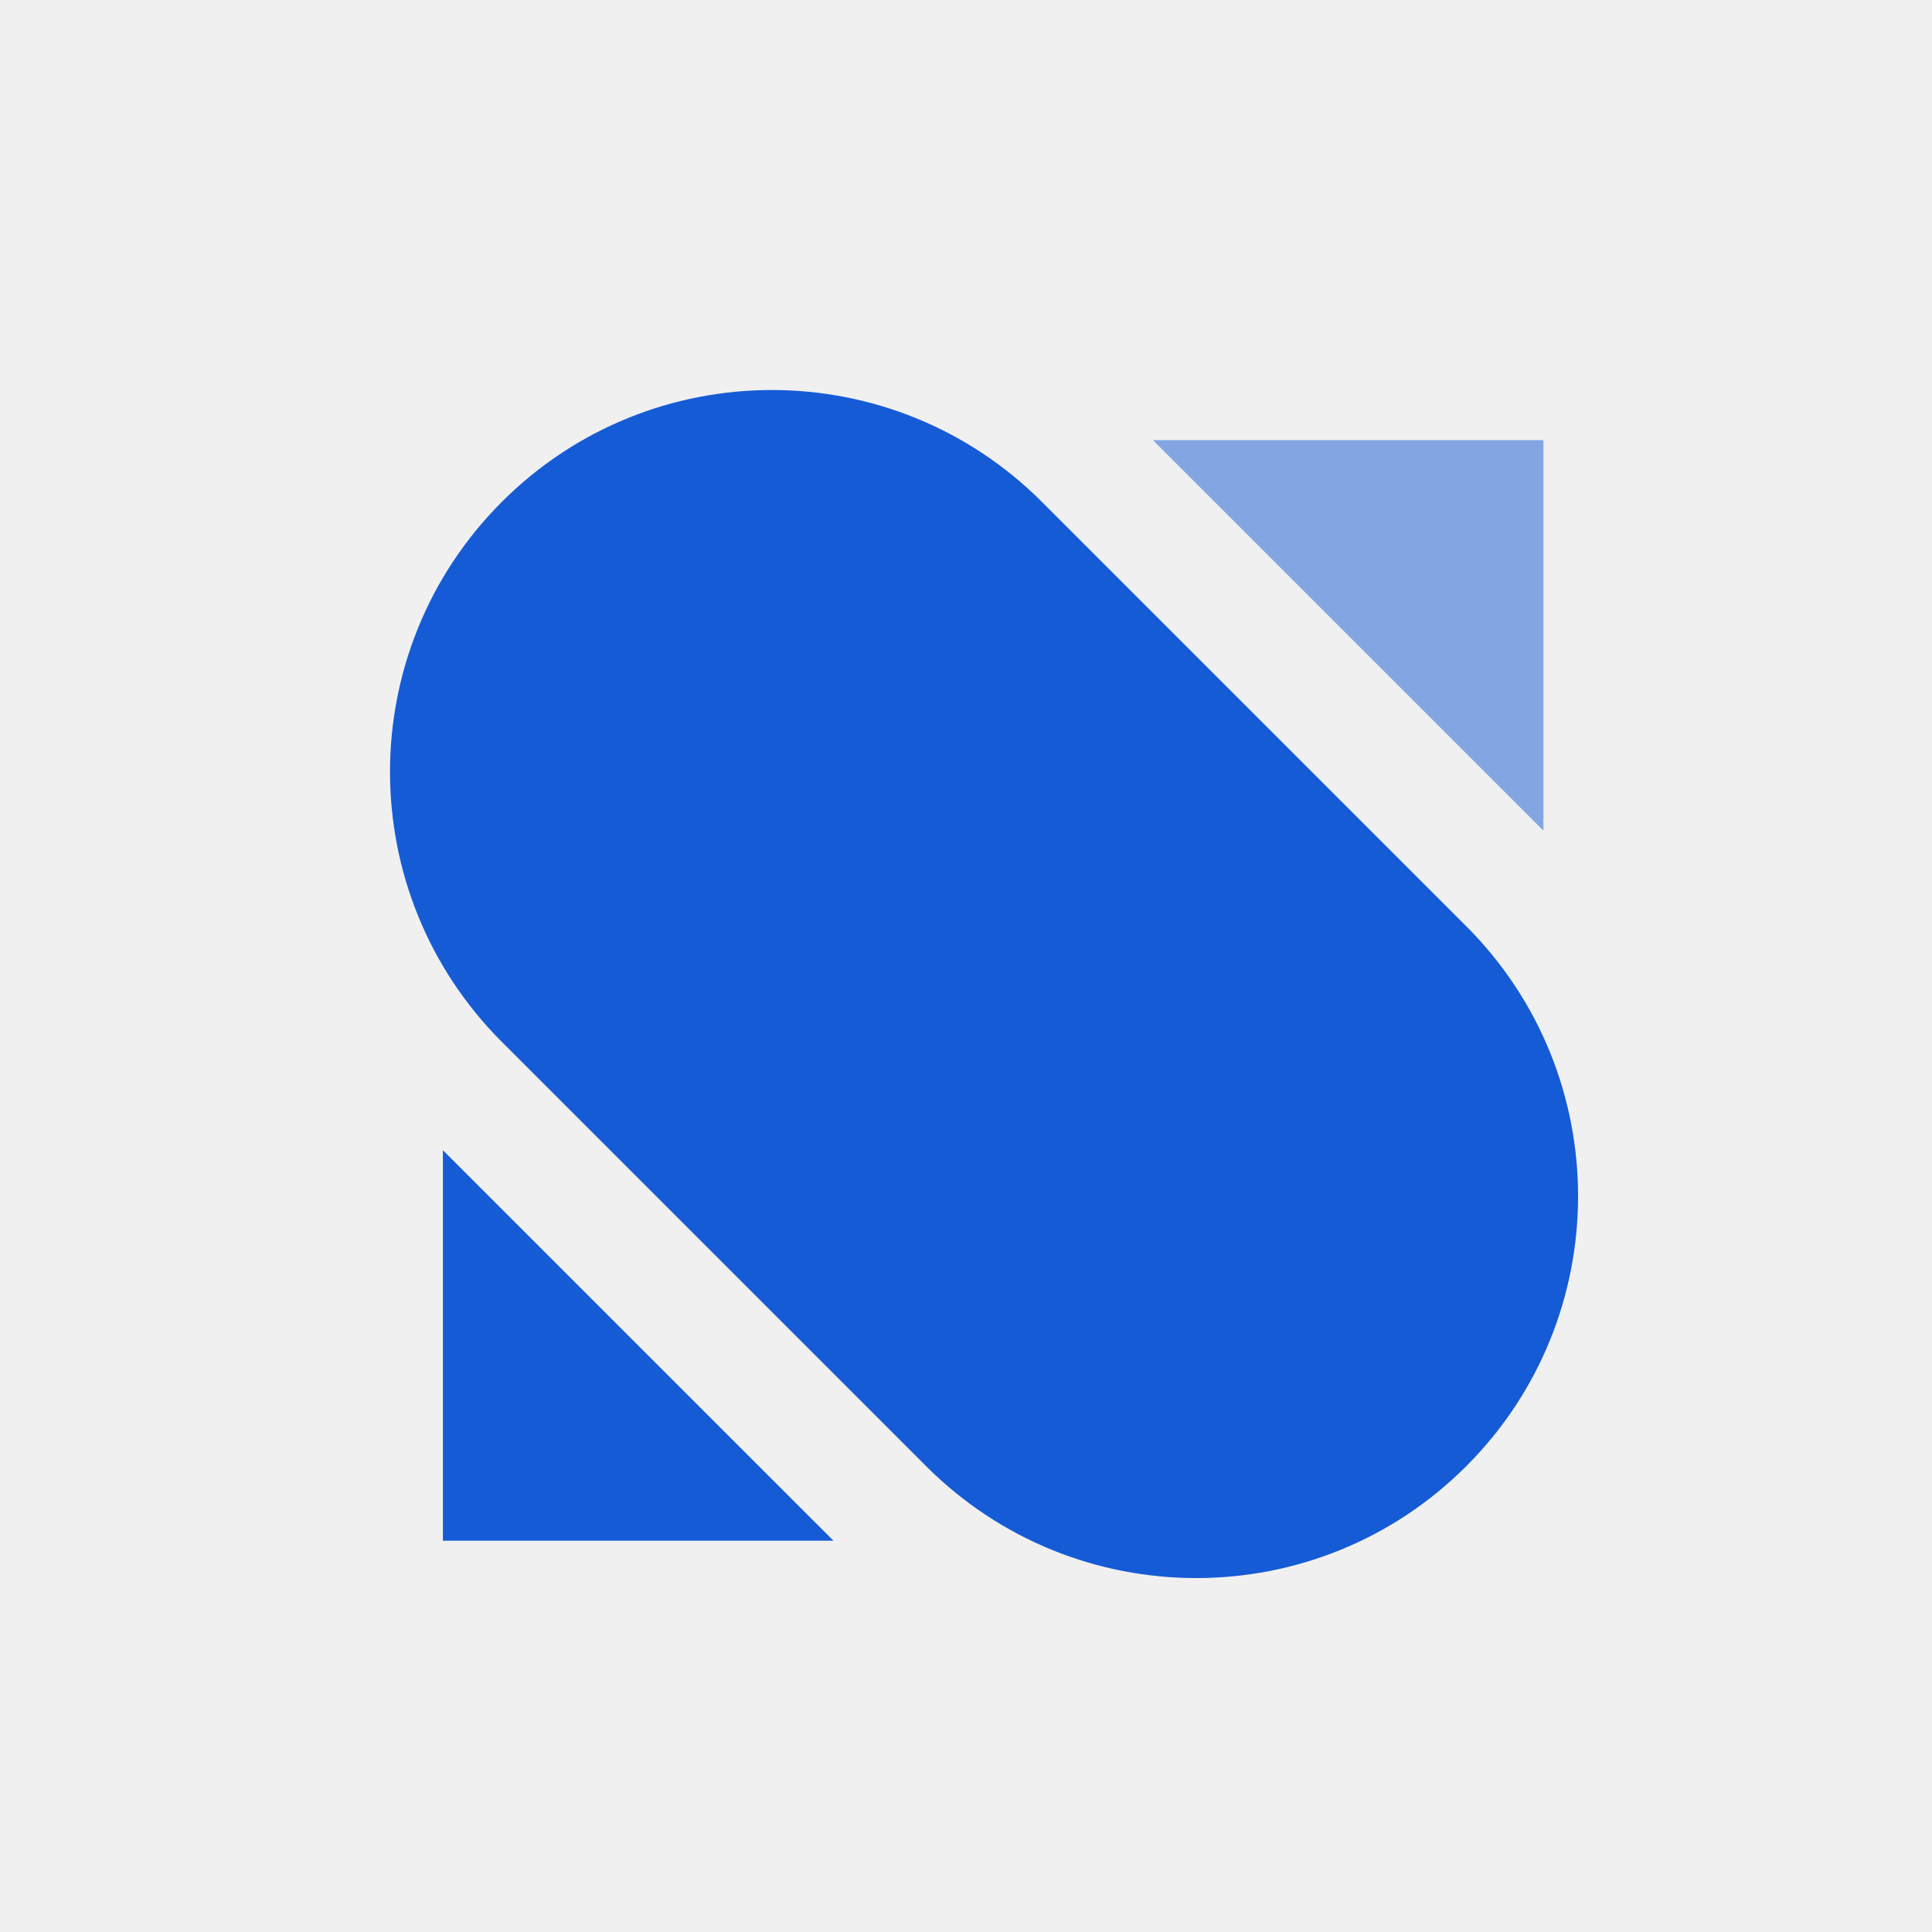
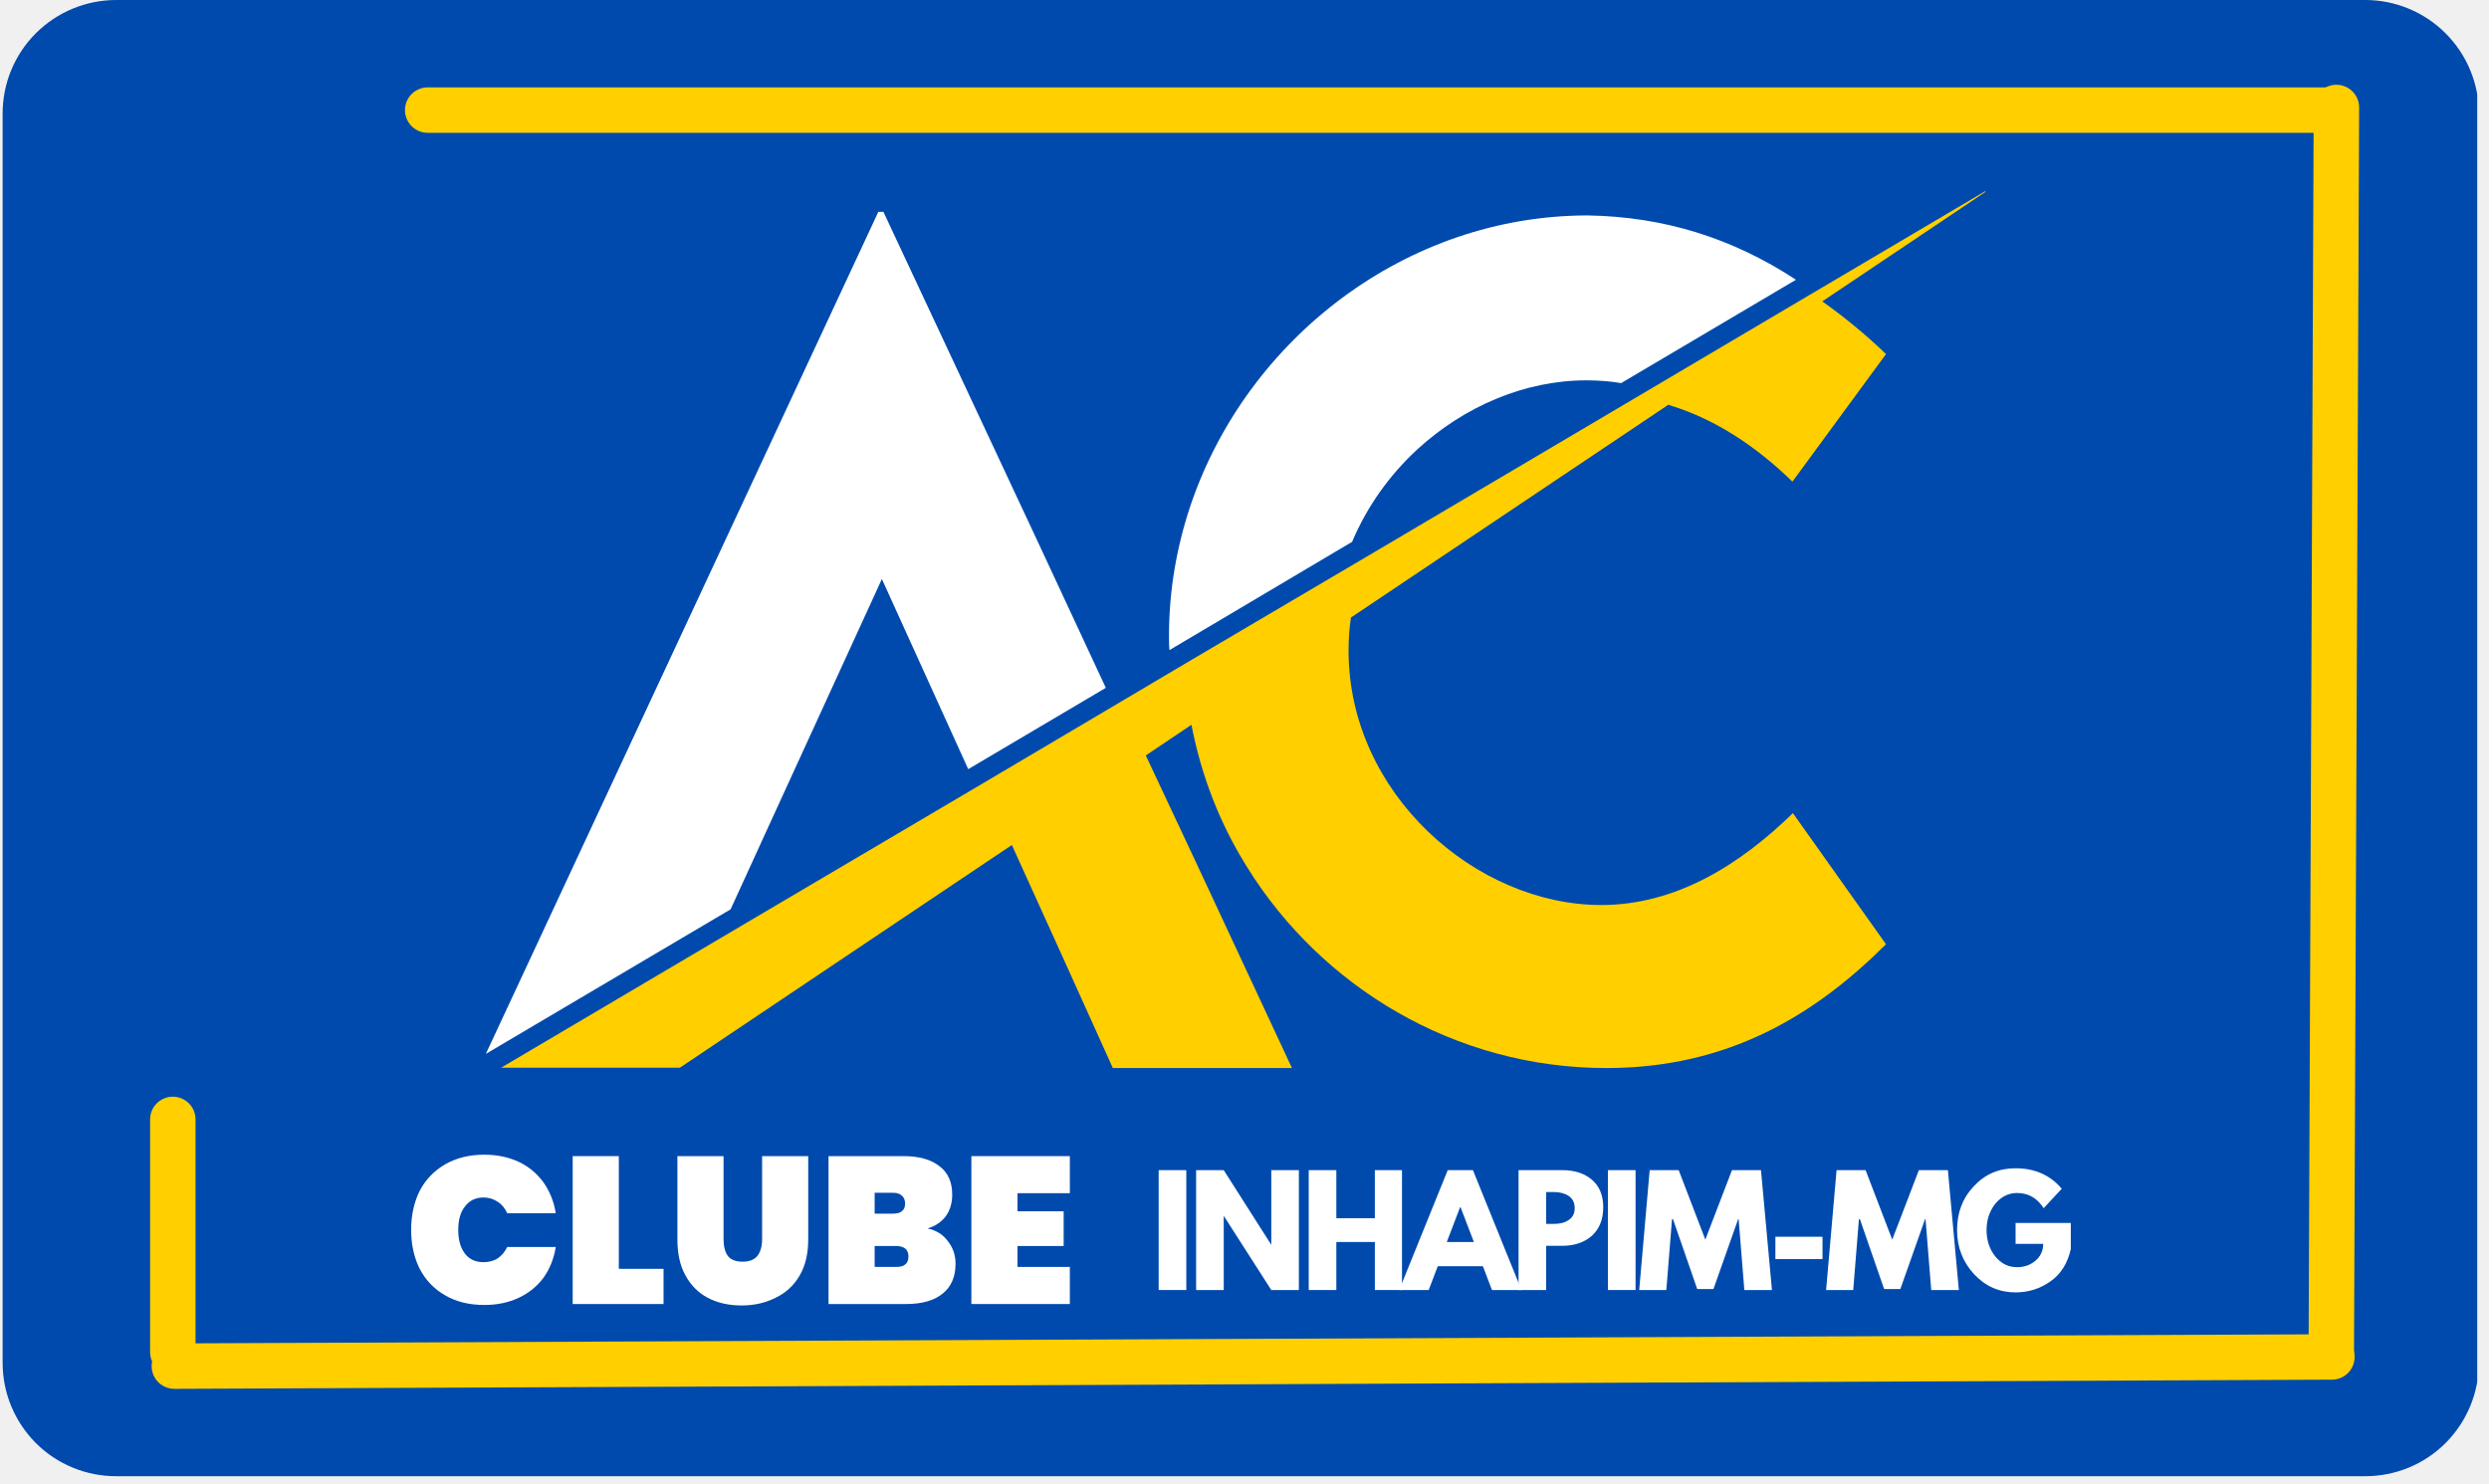
- <svg xmlns="http://www.w3.org/2000/svg" width="50" height="50" viewBox="0 0 50 50" fill="none">
-   <rect x="6" y="19.976" width="19.765" height="35.296" rx="9.883" transform="rotate(-45 6 19.9762)" fill="#155BD5" />
-   <path opacity="0.5" d="M39.944 11.391L39.944 21.498L29.837 11.391L39.944 11.391Z" fill="#155BD5" />
-   <path d="M11.462 39.873V29.767L21.569 39.873H11.462Z" fill="#155BD5" />
+ <svg xmlns="http://www.w3.org/2000/svg" width="109" zoomAndPan="magnify" viewBox="0 0 81.75 48.75" height="65" preserveAspectRatio="xMidYMid meet" version="1.0">
+   <defs>
+     <g />
+     <clipPath id="9b44ddecf3">
+       <path d="M 0.086 0 L 81.418 0 L 81.418 48.5 L 0.086 48.5 Z M 0.086 0 " clip-rule="nonzero" />
+     </clipPath>
+     <clipPath id="a1018d0046">
+       <path d="M 3.816 0 L 77.688 0 C 78.676 0 79.625 0.395 80.324 1.094 C 81.023 1.793 81.418 2.742 81.418 3.73 L 81.418 44.77 C 81.418 45.762 81.023 46.707 80.324 47.41 C 79.625 48.109 78.676 48.5 77.688 48.5 L 3.816 48.5 C 2.824 48.5 1.875 48.109 1.176 47.41 C 0.477 46.707 0.086 45.762 0.086 44.77 L 0.086 3.73 C 0.086 2.742 0.477 1.793 1.176 1.094 C 1.875 0.395 2.824 0 3.816 0 Z M 3.816 0 " clip-rule="nonzero" />
+     </clipPath>
+     <clipPath id="9520d55a26">
+       <path d="M 68 0 L 81.418 0 L 81.418 48.5 L 68 48.5 Z M 68 0 " clip-rule="nonzero" />
+     </clipPath>
+     <clipPath id="012617ee77">
+       <path d="M 0.086 36 L 81.418 36 L 81.418 48.5 L 0.086 48.5 Z M 0.086 36 " clip-rule="nonzero" />
+     </clipPath>
+     <clipPath id="90b3b0a3cd">
+       <path d="M 15.957 6.055 L 59 6.055 L 59 35 L 15.957 35 Z M 15.957 6.055 " clip-rule="nonzero" />
+     </clipPath>
+     <clipPath id="bb4680c5a2">
+       <path d="M 16 6.055 L 65.207 6.055 L 65.207 35.152 L 16 35.152 Z M 16 6.055 " clip-rule="nonzero" />
+     </clipPath>
+   </defs>
+   <g clip-path="url(#9b44ddecf3)">
+     <g clip-path="url(#a1018d0046)">
+       <path fill="#004aad" d="M 0.086 0 L 81.363 0 L 81.363 48.5 L 0.086 48.5 Z M 0.086 0 " fill-opacity="1" fill-rule="nonzero" />
+     </g>
+   </g>
+   <path stroke-linecap="round" transform="matrix(0.746173, 0.00000000000000007, -0.00000000000000007, 0.746173, 13.301, 2.869858)" fill="none" stroke-linejoin="miter" d="M 1 1.002 L 84.818 1.002 " stroke="#ffcf00" stroke-width="2" stroke-opacity="1" stroke-miterlimit="4" />
+   <g clip-path="url(#9520d55a26)">
+     <path stroke-linecap="round" transform="matrix(0.00312295, -0.746167, 0.746167, 0.00312295, 75.81939, 45.16551)" fill="none" stroke-linejoin="miter" d="M 1.001 1.002 L 55.802 0.998 " stroke="#ffcf00" stroke-width="2" stroke-opacity="1" stroke-miterlimit="4" />
+   </g>
+   <g clip-path="url(#012617ee77)">
+     <path stroke-linecap="round" transform="matrix(0.746167, -0.00315528, 0.00315528, 0.746167, 4.977358, 44.13787)" fill="none" stroke-linejoin="miter" d="M 1 1.003 L 95.97 1.001 " stroke="#ffcf00" stroke-width="2" stroke-opacity="1" stroke-miterlimit="4" />
+   </g>
+   <path stroke-linecap="round" transform="matrix(0, -0.746173, 0.746173, 0, 4.931272, 45.167)" fill="none" stroke-linejoin="miter" d="M 0.999 0.998 L 11.244 0.998 " stroke="#ffcf00" stroke-width="2" stroke-opacity="1" stroke-miterlimit="4" />
+   <g clip-path="url(#90b3b0a3cd)">
+     <path fill="#ffffff" d="M 58.988 9.191 L 53.246 12.586 C 52.871 12.523 52.484 12.496 52.098 12.496 C 50.074 12.496 48.086 13.359 46.562 14.754 C 45.648 15.594 44.898 16.637 44.41 17.801 L 38.41 21.359 C 38.395 21.207 38.395 21.039 38.395 20.883 C 38.395 19.387 38.652 17.93 39.117 16.562 C 40.977 11.117 46.188 7.078 52.148 7.078 C 54.629 7.117 56.887 7.812 58.988 9.191 Z M 34.074 17.773 L 29.016 6.961 L 28.848 6.961 L 15.957 34.625 L 23.996 29.875 L 25.66 26.238 L 28.965 19.023 L 31.801 25.27 L 36.32 22.598 Z M 34.074 17.773 " fill-opacity="1" fill-rule="nonzero" />
+   </g>
+   <g clip-path="url(#bb4680c5a2)">
+     <path fill="#ffcf00" d="M 44.371 20.289 C 44.316 20.652 44.293 21.012 44.293 21.375 C 44.293 26.098 48.5 29.734 52.59 29.734 C 55.027 29.734 57.129 28.43 58.887 26.715 L 61.945 31.023 C 59.609 33.348 56.77 35.09 52.758 35.09 C 47.777 35.09 43.402 32.418 40.965 28.496 C 40.074 27.078 39.453 25.488 39.133 23.812 L 37.633 24.82 L 39.262 28.289 L 42.434 35.09 L 36.551 35.09 L 34.848 31.32 L 33.234 27.762 L 22.332 35.078 L 16.461 35.078 L 24.5 30.328 L 32.305 25.723 L 36.82 23.051 L 38.91 21.812 L 44.926 18.266 L 53.75 13.051 L 59.492 9.656 L 65.543 6.082 L 59.852 9.902 C 60.562 10.406 61.258 10.973 61.945 11.633 L 58.871 15.824 C 57.684 14.664 56.344 13.785 54.91 13.336 C 54.871 13.32 54.832 13.309 54.797 13.297 Z M 44.371 20.289 " fill-opacity="1" fill-rule="nonzero" />
+   </g>
+   <g fill="#ffffff" fill-opacity="1">
+     <g transform="translate(13.301, 42.8427)">
+       <g>
+         <path d="M 0.203 -2.438 C 0.203 -2.914 0.297 -3.344 0.484 -3.719 C 0.68 -4.094 0.961 -4.383 1.328 -4.594 C 1.691 -4.801 2.117 -4.906 2.609 -4.906 C 3.023 -4.906 3.398 -4.828 3.734 -4.672 C 4.066 -4.516 4.336 -4.289 4.547 -4 C 4.754 -3.707 4.891 -3.367 4.953 -2.984 L 3.359 -2.984 C 3.285 -3.148 3.18 -3.273 3.047 -3.359 C 2.91 -3.453 2.754 -3.5 2.578 -3.5 C 2.316 -3.5 2.113 -3.398 1.969 -3.203 C 1.82 -3.016 1.75 -2.758 1.75 -2.438 C 1.75 -2.113 1.82 -1.852 1.969 -1.656 C 2.113 -1.469 2.316 -1.375 2.578 -1.375 C 2.754 -1.375 2.91 -1.414 3.047 -1.5 C 3.18 -1.594 3.285 -1.719 3.359 -1.875 L 4.953 -1.875 C 4.891 -1.488 4.754 -1.148 4.547 -0.859 C 4.336 -0.578 4.066 -0.359 3.734 -0.203 C 3.398 -0.047 3.023 0.031 2.609 0.031 C 2.117 0.031 1.691 -0.07 1.328 -0.281 C 0.961 -0.488 0.68 -0.781 0.484 -1.156 C 0.297 -1.531 0.203 -1.957 0.203 -2.438 Z M 0.203 -2.438 " />
+       </g>
+     </g>
+   </g>
+   <g fill="#ffffff" fill-opacity="1">
+     <g transform="translate(18.46606, 42.8427)">
+       <g>
+         <path d="M 1.859 -1.156 L 3.328 -1.156 L 3.328 0 L 0.344 0 L 0.344 -4.859 L 1.859 -4.859 Z M 1.859 -1.156 " />
+       </g>
+     </g>
+   </g>
+   <g fill="#ffffff" fill-opacity="1">
+     <g transform="translate(21.93687, 42.8427)">
+       <g>
+         <path d="M 1.828 -4.859 L 1.828 -2.125 C 1.828 -1.895 1.875 -1.711 1.969 -1.578 C 2.07 -1.453 2.234 -1.391 2.453 -1.391 C 2.672 -1.391 2.832 -1.453 2.938 -1.578 C 3.039 -1.711 3.094 -1.895 3.094 -2.125 L 3.094 -4.859 L 4.609 -4.859 L 4.609 -2.125 C 4.609 -1.656 4.516 -1.258 4.328 -0.938 C 4.141 -0.613 3.875 -0.367 3.531 -0.203 C 3.195 -0.035 2.828 0.047 2.422 0.047 C 2.004 0.047 1.633 -0.035 1.312 -0.203 C 1 -0.367 0.754 -0.613 0.578 -0.938 C 0.398 -1.258 0.312 -1.656 0.312 -2.125 L 0.312 -4.859 Z M 1.828 -4.859 " />
+       </g>
+     </g>
+   </g>
+   <g fill="#ffffff" fill-opacity="1">
+     <g transform="translate(26.86871, 42.8427)">
+       <g>
+         <path d="M 3.594 -2.484 C 3.883 -2.422 4.109 -2.281 4.266 -2.062 C 4.43 -1.852 4.516 -1.609 4.516 -1.328 C 4.516 -0.898 4.375 -0.57 4.094 -0.344 C 3.812 -0.113 3.41 0 2.891 0 L 0.344 0 L 0.344 -4.859 L 2.812 -4.859 C 3.312 -4.859 3.703 -4.75 3.984 -4.531 C 4.266 -4.32 4.406 -4.008 4.406 -3.594 C 4.406 -3.312 4.332 -3.07 4.188 -2.875 C 4.039 -2.688 3.844 -2.555 3.594 -2.484 Z M 1.859 -2.969 L 2.453 -2.969 C 2.586 -2.969 2.688 -2.992 2.75 -3.047 C 2.82 -3.098 2.859 -3.18 2.859 -3.297 C 2.859 -3.422 2.82 -3.508 2.75 -3.562 C 2.688 -3.625 2.586 -3.656 2.453 -3.656 L 1.859 -3.656 Z M 2.562 -1.219 C 2.695 -1.219 2.797 -1.242 2.859 -1.297 C 2.93 -1.348 2.969 -1.438 2.969 -1.562 C 2.969 -1.789 2.832 -1.906 2.562 -1.906 L 1.859 -1.906 L 1.859 -1.219 Z M 2.562 -1.219 " />
+       </g>
+     </g>
+   </g>
+   <g fill="#ffffff" fill-opacity="1">
+     <g transform="translate(31.56047, 42.8427)">
+       <g>
+         <path d="M 1.859 -3.641 L 1.859 -3.047 L 3.375 -3.047 L 3.375 -1.906 L 1.859 -1.906 L 1.859 -1.219 L 3.578 -1.219 L 3.578 0 L 0.344 0 L 0.344 -4.859 L 3.578 -4.859 L 3.578 -3.641 Z M 1.859 -3.641 " />
+       </g>
+     </g>
+   </g>
+   <g fill="#ffffff" fill-opacity="1">
+     <g transform="translate(37.77529, 42.38262)">
+       <g>
+         <path d="M 1.188 -3.938 L 1.188 0 L 0.281 0 L 0.281 -3.938 Z M 1.188 -3.938 " />
+       </g>
+     </g>
+   </g>
+   <g fill="#ffffff" fill-opacity="1">
+     <g transform="translate(39.00494, 42.38262)">
+       <g>
+         <path d="M 1.188 -2.438 L 1.188 0 L 0.281 0 L 0.281 -3.938 L 1.188 -3.938 L 2.75 -1.484 L 2.75 -3.938 L 3.656 -3.938 L 3.656 0 L 2.75 0 Z M 1.188 -2.438 " />
+       </g>
+     </g>
+   </g>
+   <g fill="#ffffff" fill-opacity="1">
+     <g transform="translate(42.70343, 42.38262)">
+       <g>
+         <path d="M 1.188 -1.578 L 1.188 0 L 0.281 0 L 0.281 -3.938 L 1.188 -3.938 L 1.188 -2.359 L 2.453 -2.359 L 2.453 -3.938 L 3.344 -3.938 L 3.344 0 L 2.453 0 L 2.453 -1.578 Z M 1.188 -1.578 " />
+       </g>
+     </g>
+   </g>
+   <g fill="#ffffff" fill-opacity="1">
+     <g transform="translate(46.09689, 42.38262)">
+       <g>
+         <path d="M 2.281 -3.938 L 3.875 0 L 2.906 0 L 2.609 -0.781 L 1.125 -0.781 L 0.828 0 L -0.141 0 L 1.453 -3.938 Z M 2.312 -1.578 L 1.875 -2.719 L 1.859 -2.719 L 1.422 -1.578 Z M 2.312 -1.578 " />
+       </g>
+     </g>
+   </g>
+   <g fill="#ffffff" fill-opacity="1">
+     <g transform="translate(49.5952, 42.38262)">
+       <g>
+         <path d="M 0.281 -3.938 L 1.719 -3.938 C 2.125 -3.938 2.445 -3.832 2.688 -3.625 C 2.938 -3.414 3.062 -3.113 3.062 -2.719 C 3.062 -2.32 2.938 -2.008 2.688 -1.781 C 2.438 -1.562 2.113 -1.453 1.719 -1.453 L 1.188 -1.453 L 1.188 0 L 0.281 0 Z M 1.188 -2.172 L 1.438 -2.172 C 1.633 -2.172 1.797 -2.211 1.922 -2.297 C 2.055 -2.379 2.125 -2.508 2.125 -2.688 C 2.125 -2.875 2.055 -3.008 1.922 -3.094 C 1.797 -3.176 1.633 -3.219 1.438 -3.219 L 1.188 -3.219 Z M 1.188 -2.172 " />
+       </g>
+     </g>
+   </g>
+   <g fill="#ffffff" fill-opacity="1">
+     <g transform="translate(52.53111, 42.38262)">
+       <g>
+         <path d="M 1.188 -3.938 L 1.188 0 L 0.281 0 L 0.281 -3.938 Z M 1.188 -3.938 " />
+       </g>
+     </g>
+   </g>
+   <g fill="#ffffff" fill-opacity="1">
+     <g transform="translate(53.76076, 42.38262)">
+       <g>
+         <path d="M 3.531 0 L 3.344 -2.328 L 3.328 -2.328 L 2.516 -0.031 L 1.984 -0.031 L 1.188 -2.328 L 1.156 -2.328 L 0.969 0 L 0.078 0 L 0.422 -3.938 L 1.375 -3.938 L 2.25 -1.656 L 3.125 -3.938 L 4.078 -3.938 L 4.438 0 Z M 3.531 0 " />
+       </g>
+     </g>
+   </g>
+   <g fill="#ffffff" fill-opacity="1">
+     <g transform="translate(58.03118, 42.38262)">
+       <g>
+         <path d="M 0.281 -1.75 L 1.828 -1.75 L 1.828 -1.016 L 0.281 -1.016 Z M 0.281 -1.75 " />
+       </g>
+     </g>
+   </g>
+   <g fill="#ffffff" fill-opacity="1">
+     <g transform="translate(59.89949, 42.38262)">
+       <g>
+         <path d="M 3.531 0 L 3.344 -2.328 L 3.328 -2.328 L 2.516 -0.031 L 1.984 -0.031 L 1.188 -2.328 L 1.156 -2.328 L 0.969 0 L 0.078 0 L 0.422 -3.938 L 1.375 -3.938 L 2.25 -1.656 L 3.125 -3.938 L 4.078 -3.938 L 4.438 0 Z M 3.531 0 " />
+       </g>
+     </g>
+   </g>
+   <g fill="#ffffff" fill-opacity="1">
+     <g transform="translate(64.16991, 42.38262)">
+       <g>
+         <path d="M 3.844 -2.203 L 3.844 -1.344 C 3.738 -0.875 3.516 -0.52 3.172 -0.281 C 2.828 -0.039 2.445 0.078 2.031 0.078 C 1.5 0.078 1.047 -0.117 0.672 -0.516 C 0.297 -0.922 0.109 -1.406 0.109 -1.969 C 0.109 -2.539 0.289 -3.02 0.656 -3.406 C 1.02 -3.801 1.477 -4 2.031 -4 C 2.664 -4 3.172 -3.773 3.547 -3.328 L 2.953 -2.688 C 2.742 -3.02 2.453 -3.188 2.078 -3.188 C 1.797 -3.188 1.555 -3.066 1.359 -2.828 C 1.172 -2.586 1.078 -2.301 1.078 -1.969 C 1.078 -1.633 1.172 -1.348 1.359 -1.109 C 1.555 -0.867 1.797 -0.75 2.078 -0.75 C 2.305 -0.75 2.504 -0.816 2.672 -0.953 C 2.848 -1.098 2.938 -1.285 2.938 -1.516 L 2.031 -1.516 L 2.031 -2.203 Z M 3.844 -2.203 " />
+       </g>
+     </g>
+   </g>
</svg>
